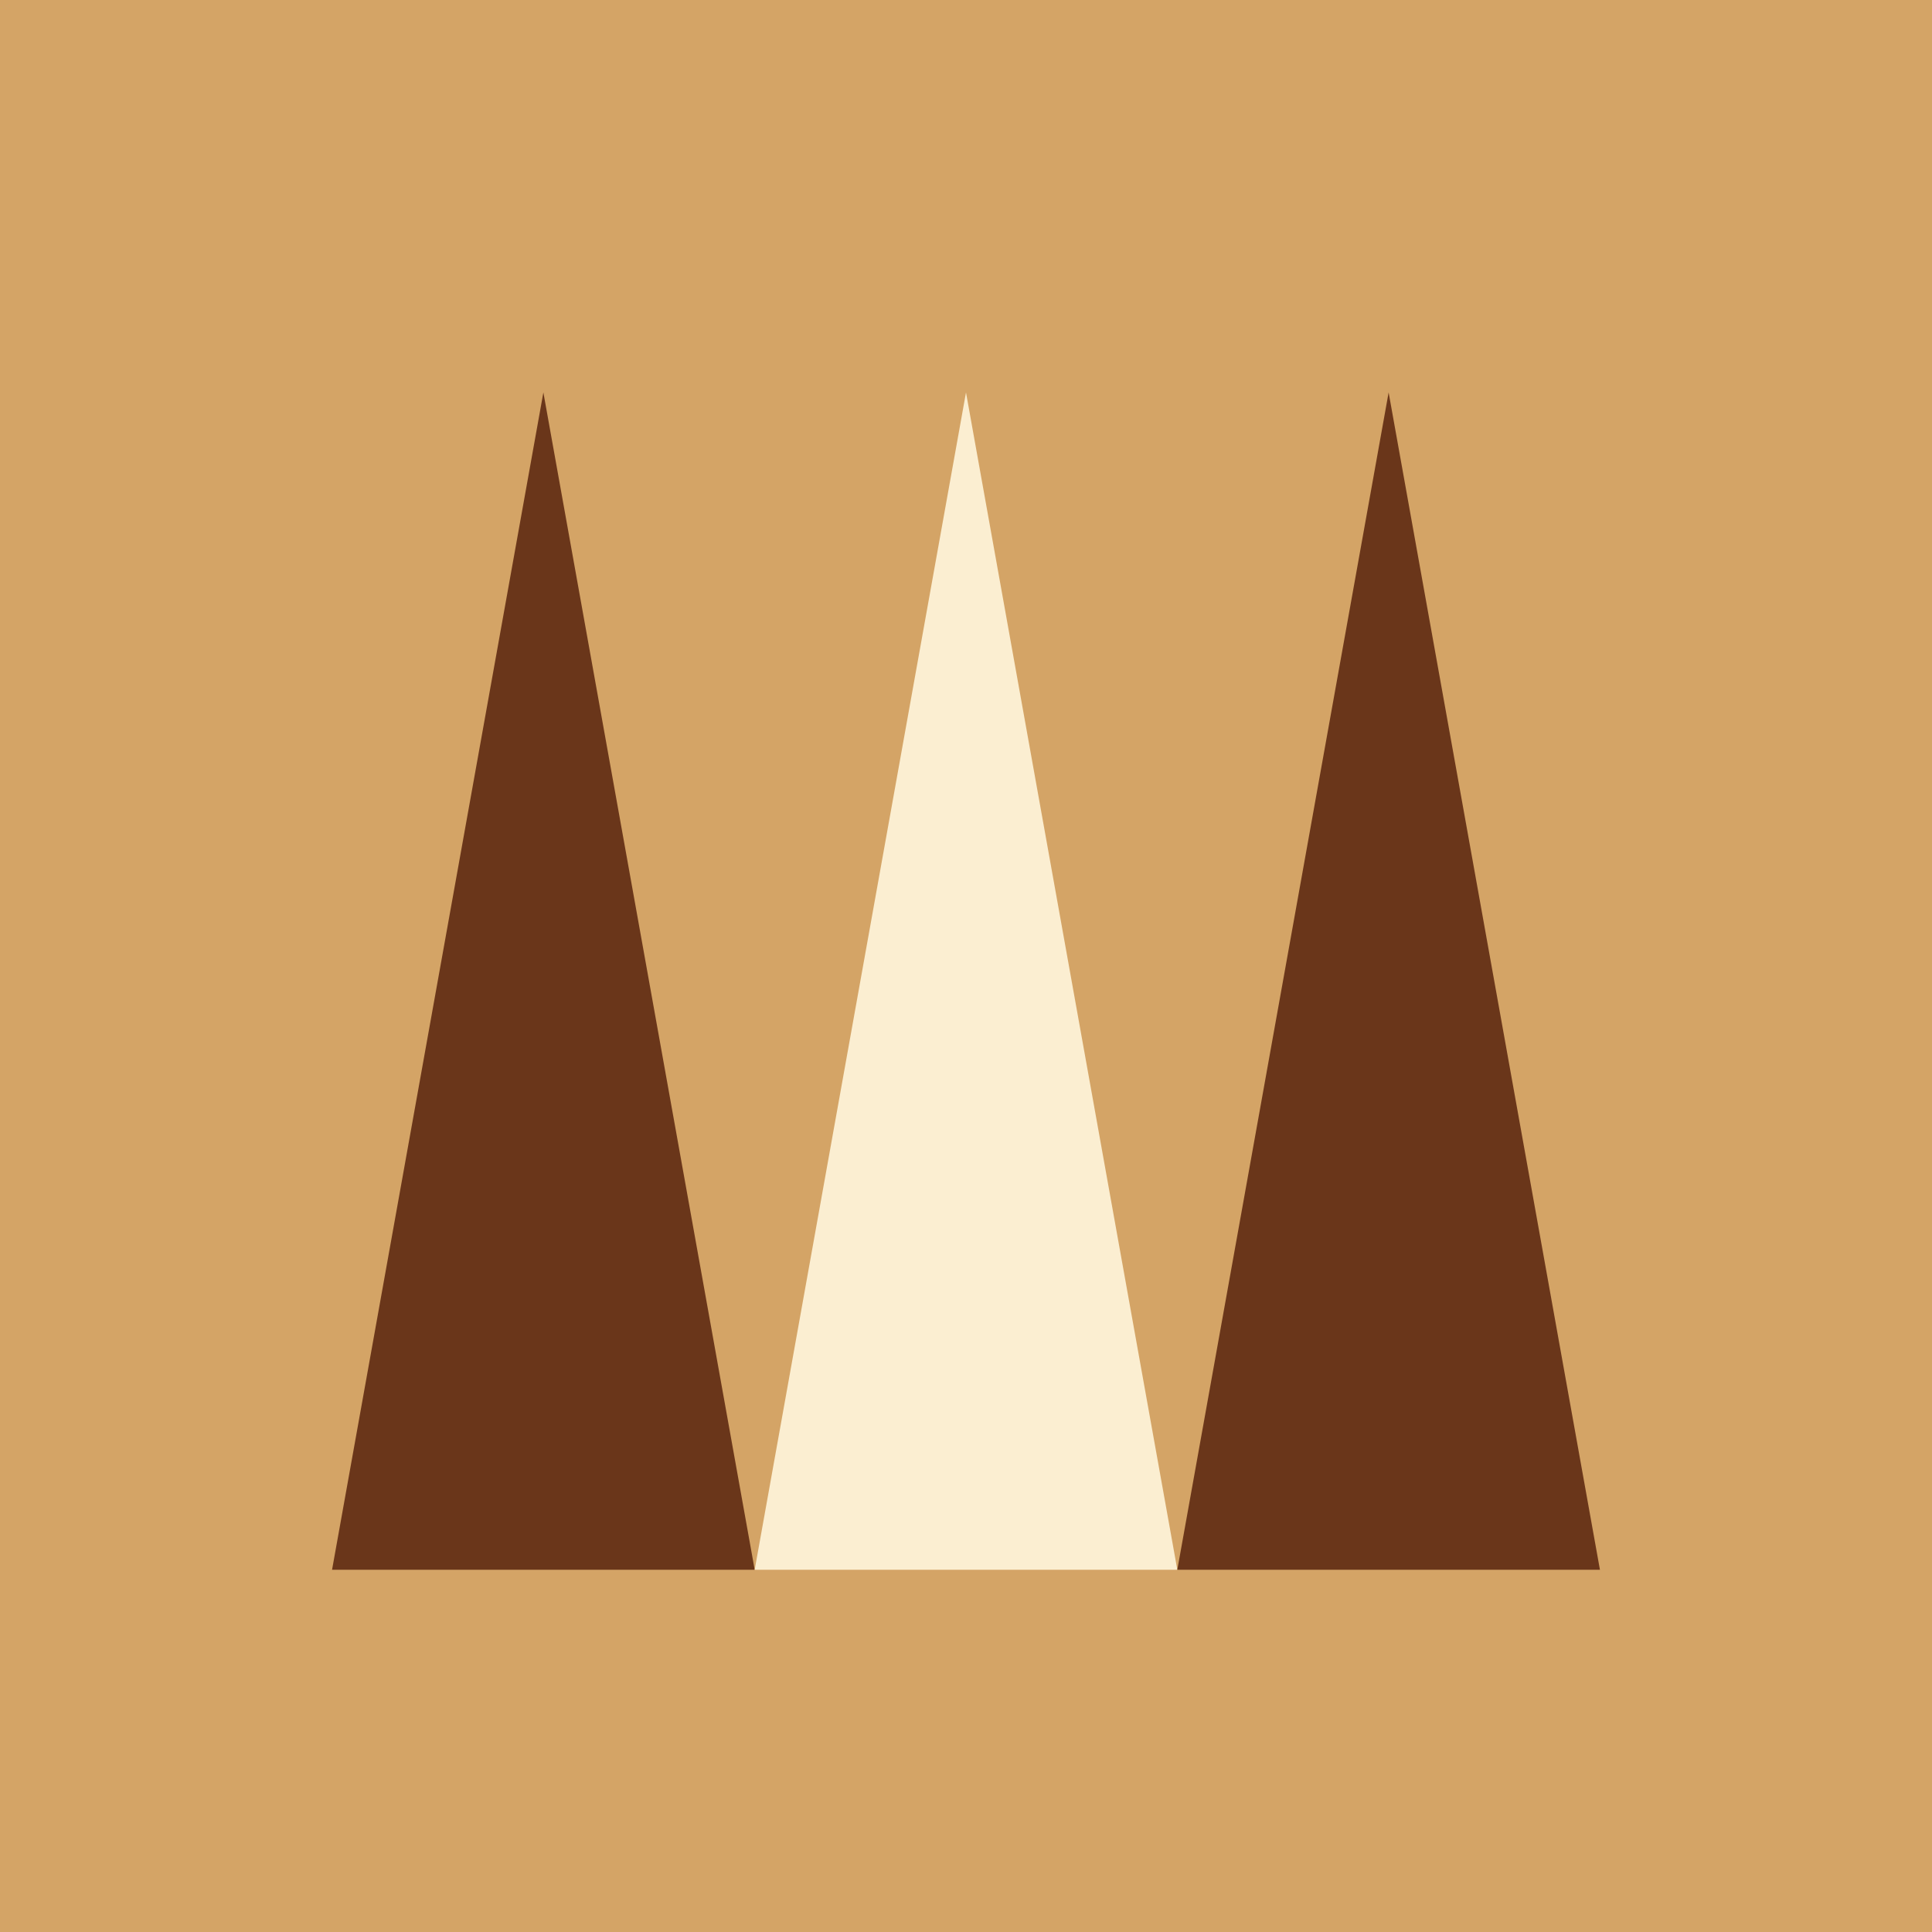
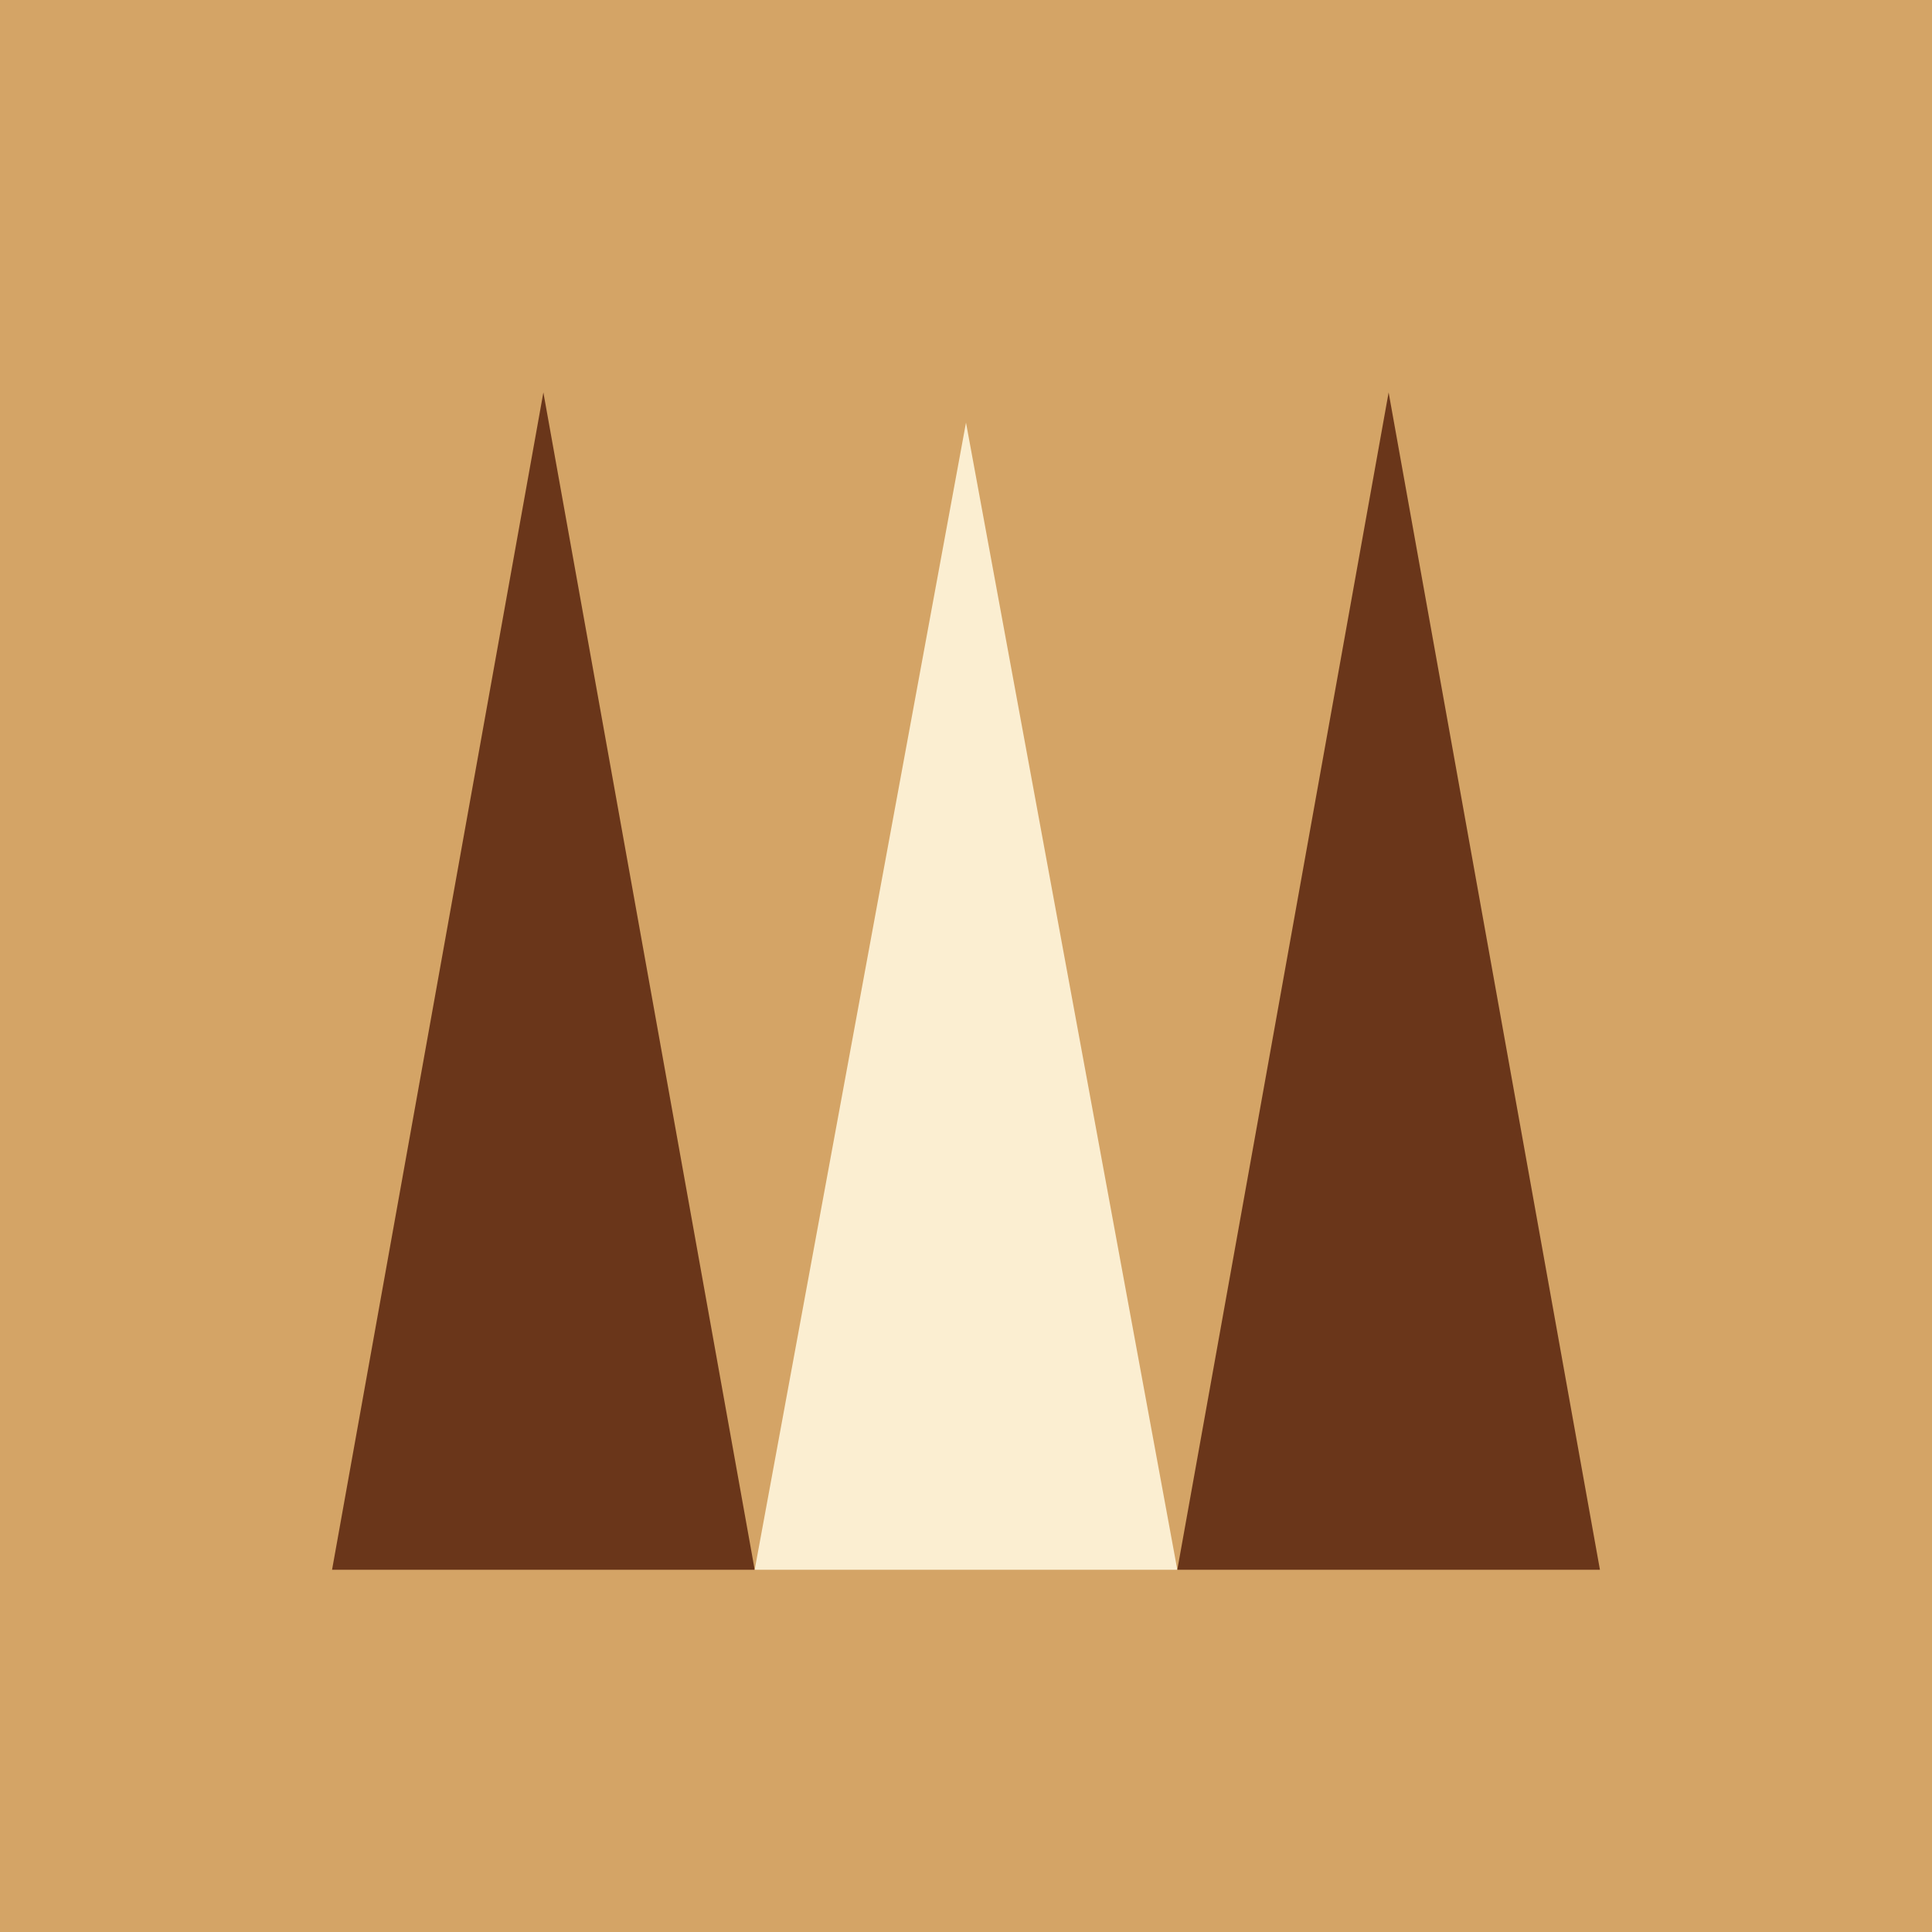
<svg xmlns="http://www.w3.org/2000/svg" viewBox="0 0 512 512">
  <rect width="512" height="512" fill="#d4a466" />
  <polygon points="88,416 200,416 144,104" fill="#6a361a" />
-   <polygon points="200,416 312,416 256,104" fill="#fbeed1" />
+   <polygon points="200,416 312,416 256,112" fill="#fbeed1" />
  <polygon points="312,416 424,416 368,104" fill="#6a361a" />
</svg>
